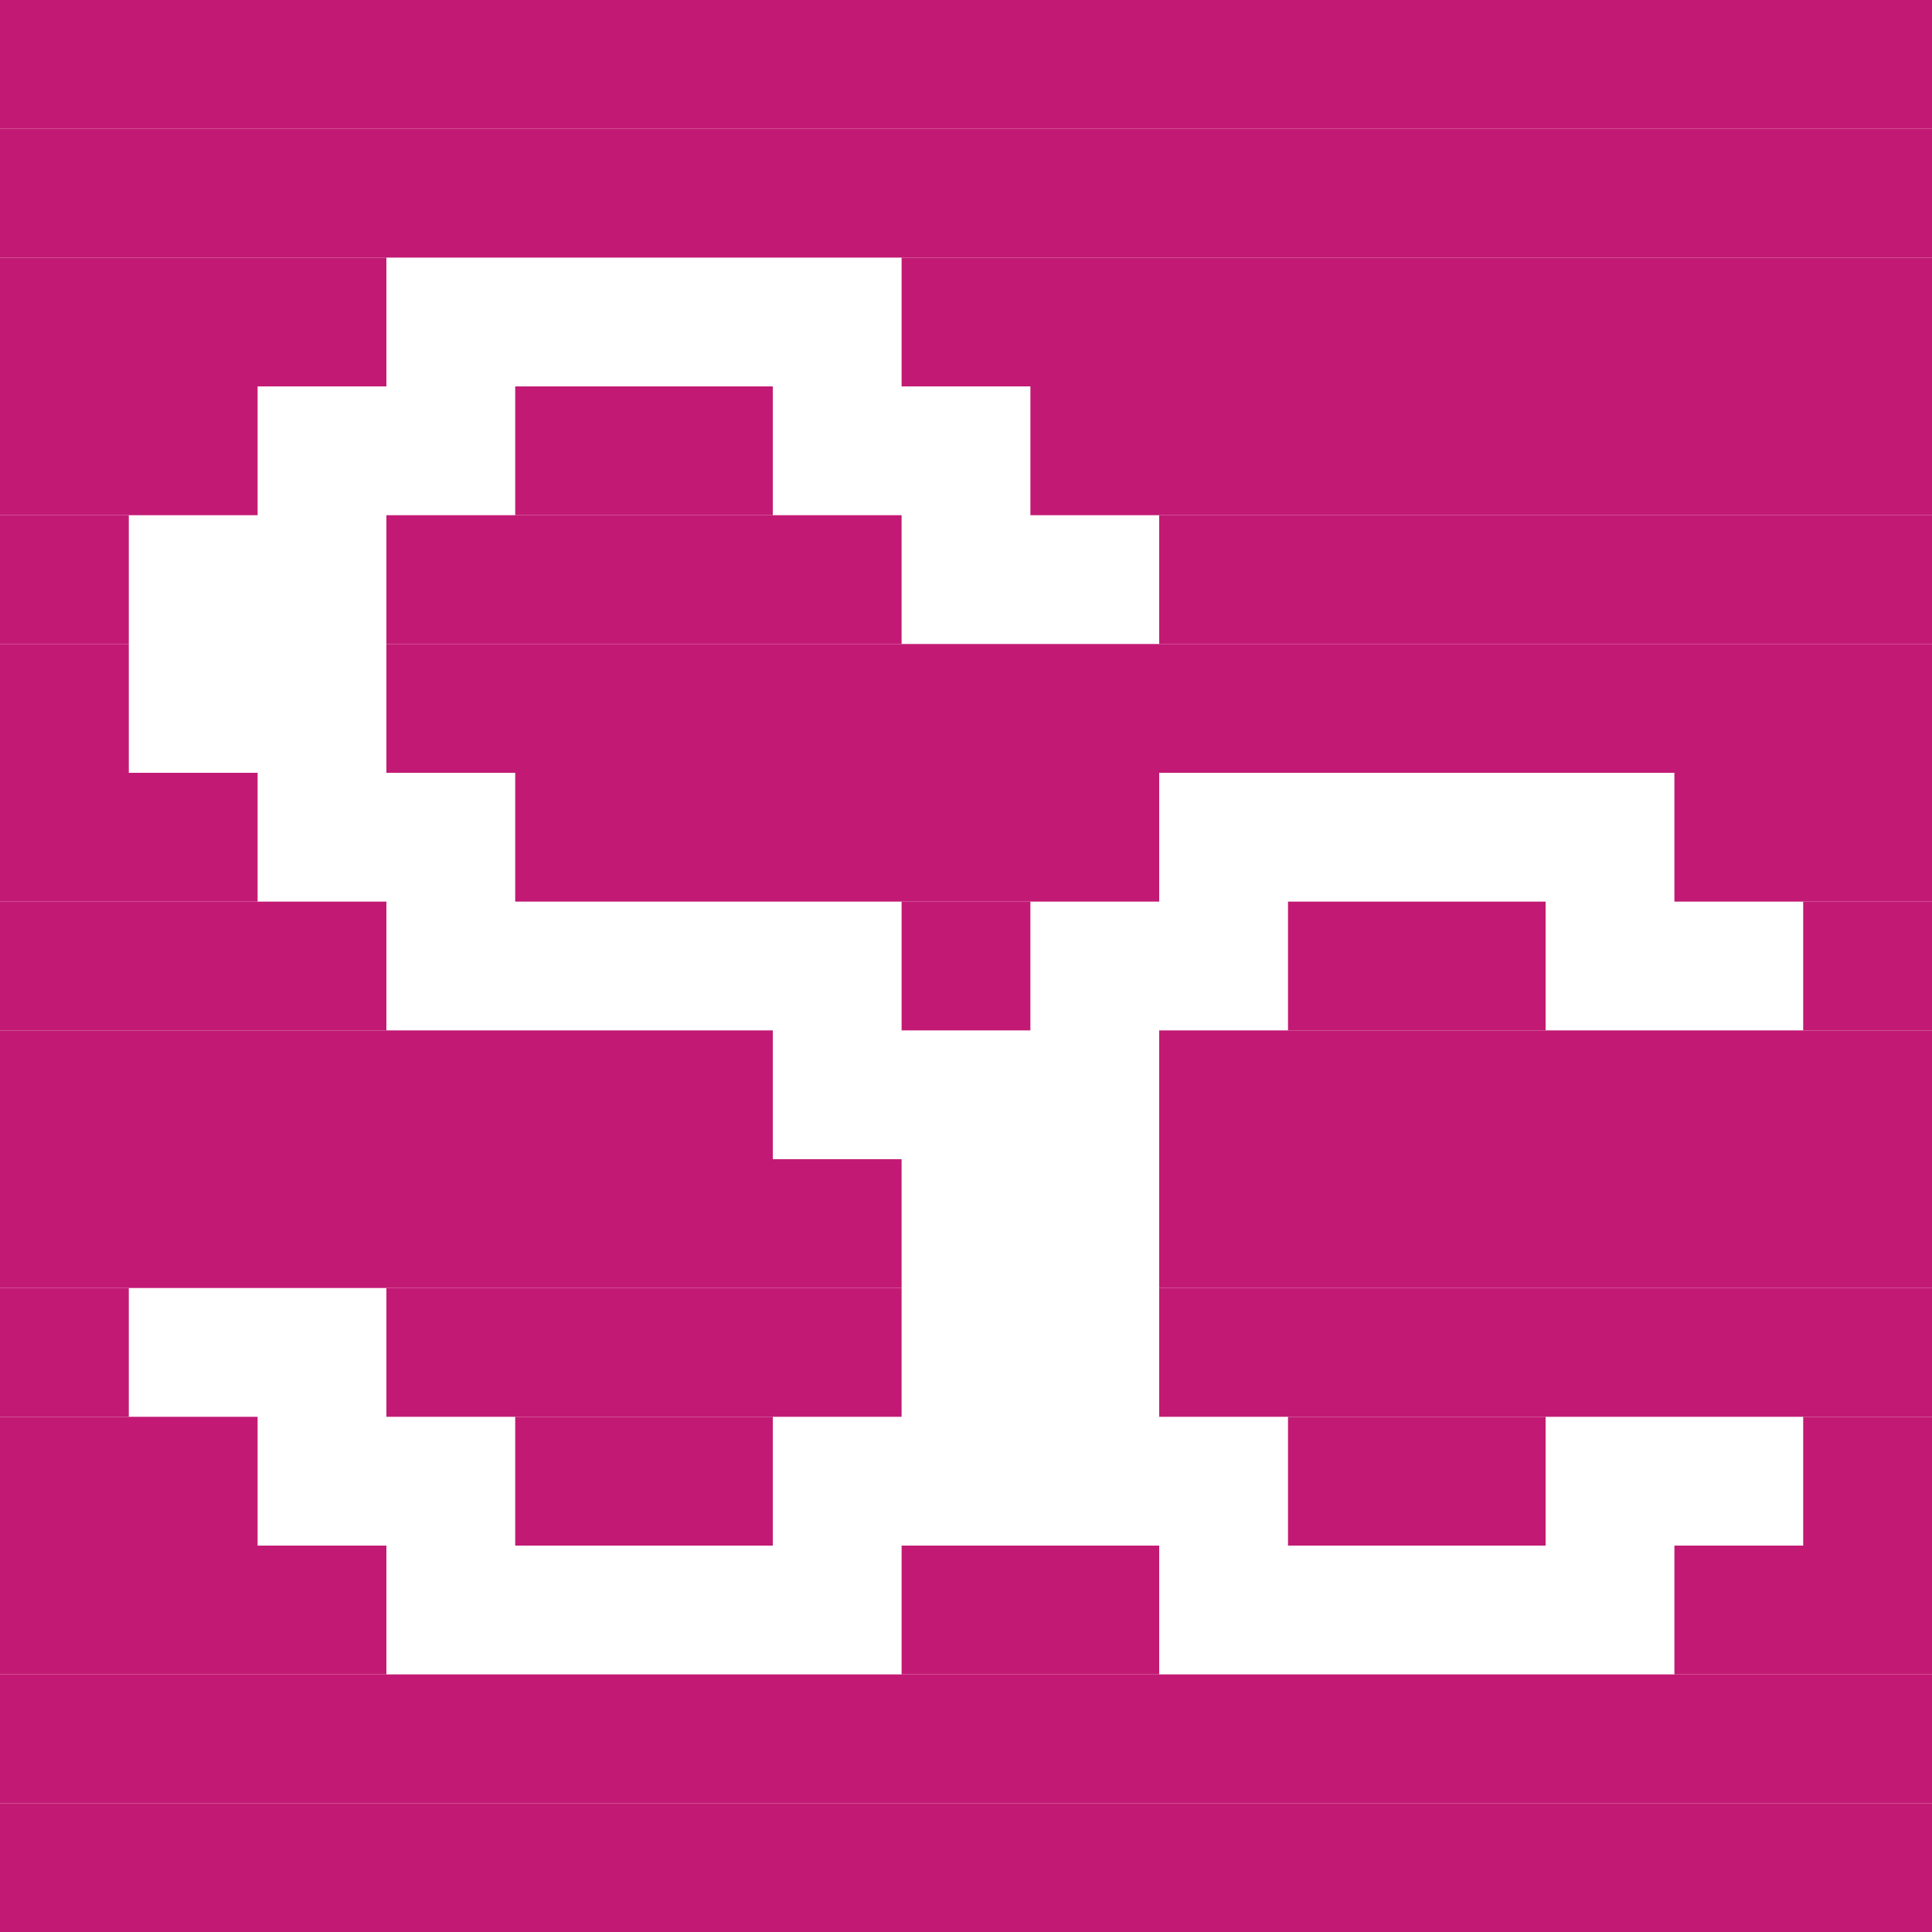
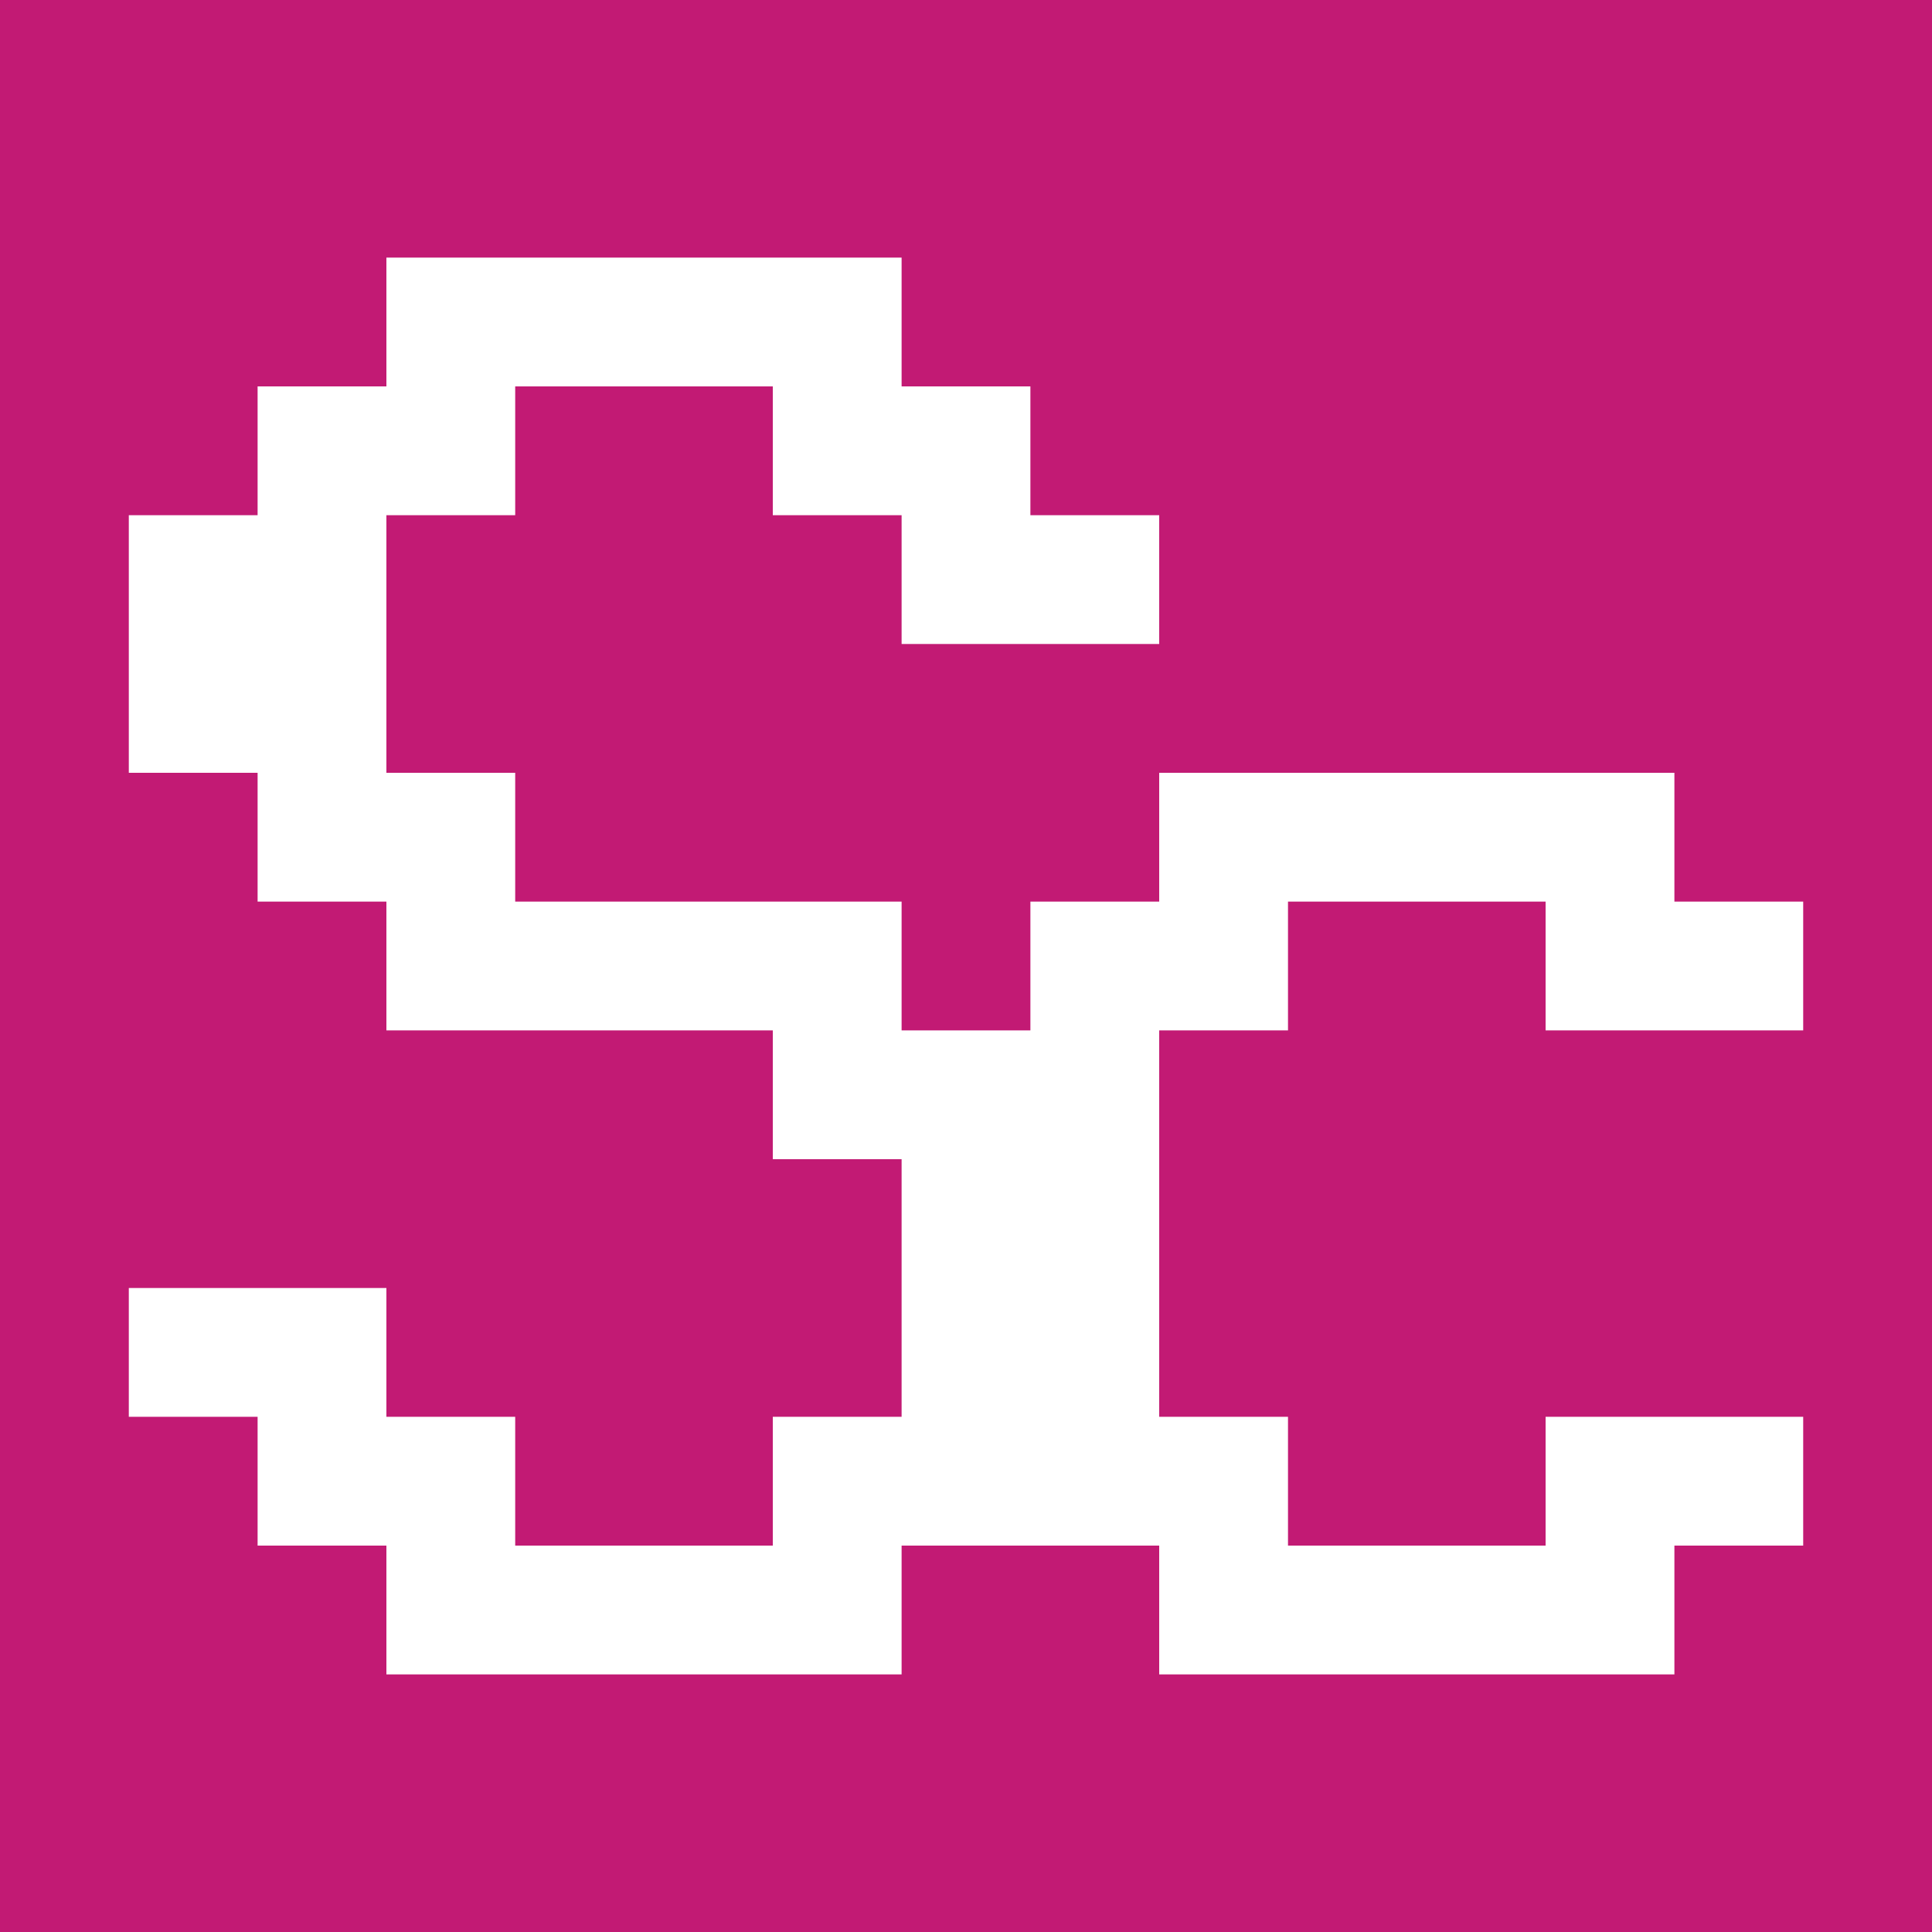
<svg xmlns="http://www.w3.org/2000/svg" width="15" height="15" viewBox="0 0 15 15" role="img" aria-label="Sc">
  <style>
    /* The tile is the ink; the letters are holes, so they take the colour of
       whatever the mark sits on. magenta-500 on light chrome, magenta-400 on
       dark, matching the primary token. */
    :root { fill: #c21a74 }
    @media (prefers-color-scheme: dark) { :root { fill: #e8479b } }
  </style>
-   <rect x="0" y="0" width="15" height="1" />
-   <rect x="0" y="1" width="15" height="1" />
-   <rect x="0" y="2" width="3" height="1" />
-   <rect x="7" y="2" width="8" height="1" />
-   <rect x="0" y="3" width="2" height="1" />
-   <rect x="4" y="3" width="2" height="1" />
-   <rect x="8" y="3" width="7" height="1" />
-   <rect x="0" y="4" width="1" height="1" />
-   <rect x="3" y="4" width="4" height="1" />
-   <rect x="9" y="4" width="6" height="1" />
-   <rect x="0" y="5" width="1" height="1" />
-   <rect x="3" y="5" width="12" height="1" />
-   <rect x="0" y="6" width="2" height="1" />
-   <rect x="4" y="6" width="5" height="1" />
-   <rect x="13" y="6" width="2" height="1" />
-   <rect x="0" y="7" width="3" height="1" />
-   <rect x="7" y="7" width="1" height="1" />
-   <rect x="10" y="7" width="2" height="1" />
-   <rect x="14" y="7" width="1" height="1" />
-   <rect x="0" y="8" width="6" height="1" />
-   <rect x="9" y="8" width="6" height="1" />
-   <rect x="0" y="9" width="7" height="1" />
-   <rect x="9" y="9" width="6" height="1" />
-   <rect x="0" y="10" width="1" height="1" />
-   <rect x="3" y="10" width="4" height="1" />
-   <rect x="9" y="10" width="6" height="1" />
-   <rect x="0" y="11" width="2" height="1" />
-   <rect x="4" y="11" width="2" height="1" />
-   <rect x="10" y="11" width="2" height="1" />
-   <rect x="14" y="11" width="1" height="1" />
-   <rect x="0" y="12" width="3" height="1" />
-   <rect x="7" y="12" width="2" height="1" />
-   <rect x="13" y="12" width="2" height="1" />
-   <rect x="0" y="13" width="15" height="1" />
-   <rect x="0" y="14" width="15" height="1" />
+   <path d="M0 0h15v1H0z M0 1h15v1H0z M0 2h3v1H0z M7 2h8v1H7z M0 3h2v1H0z M4 3h2v1H4z M8 3h7v1H8z M0 4h1v1H0z M3 4h4v1H3z M9 4h6v1H9z M0 5h1v1H0z M3 5h12v1H3z M0 6h2v1H0z M4 6h5v1H4z M13 6h2v1H13z M0 7h3v1H0z M7 7h1v1H7z M10 7h2v1H10z M14 7h1v1H14z M0 8h6v1H0z M9 8h6v1H9z M0 9h7v1H0z M9 9h6v1H9z M0 10h1v1H0z M3 10h4v1H3z M9 10h6v1H9z M0 11h2v1H0z M4 11h2v1H4z M10 11h2v1H10z M14 11h1v1H14z M0 12h3v1H0z M7 12h2v1H7z M13 12h2v1H13z M0 13h15v1H0z M0 14h15v1H0z" />
</svg>
